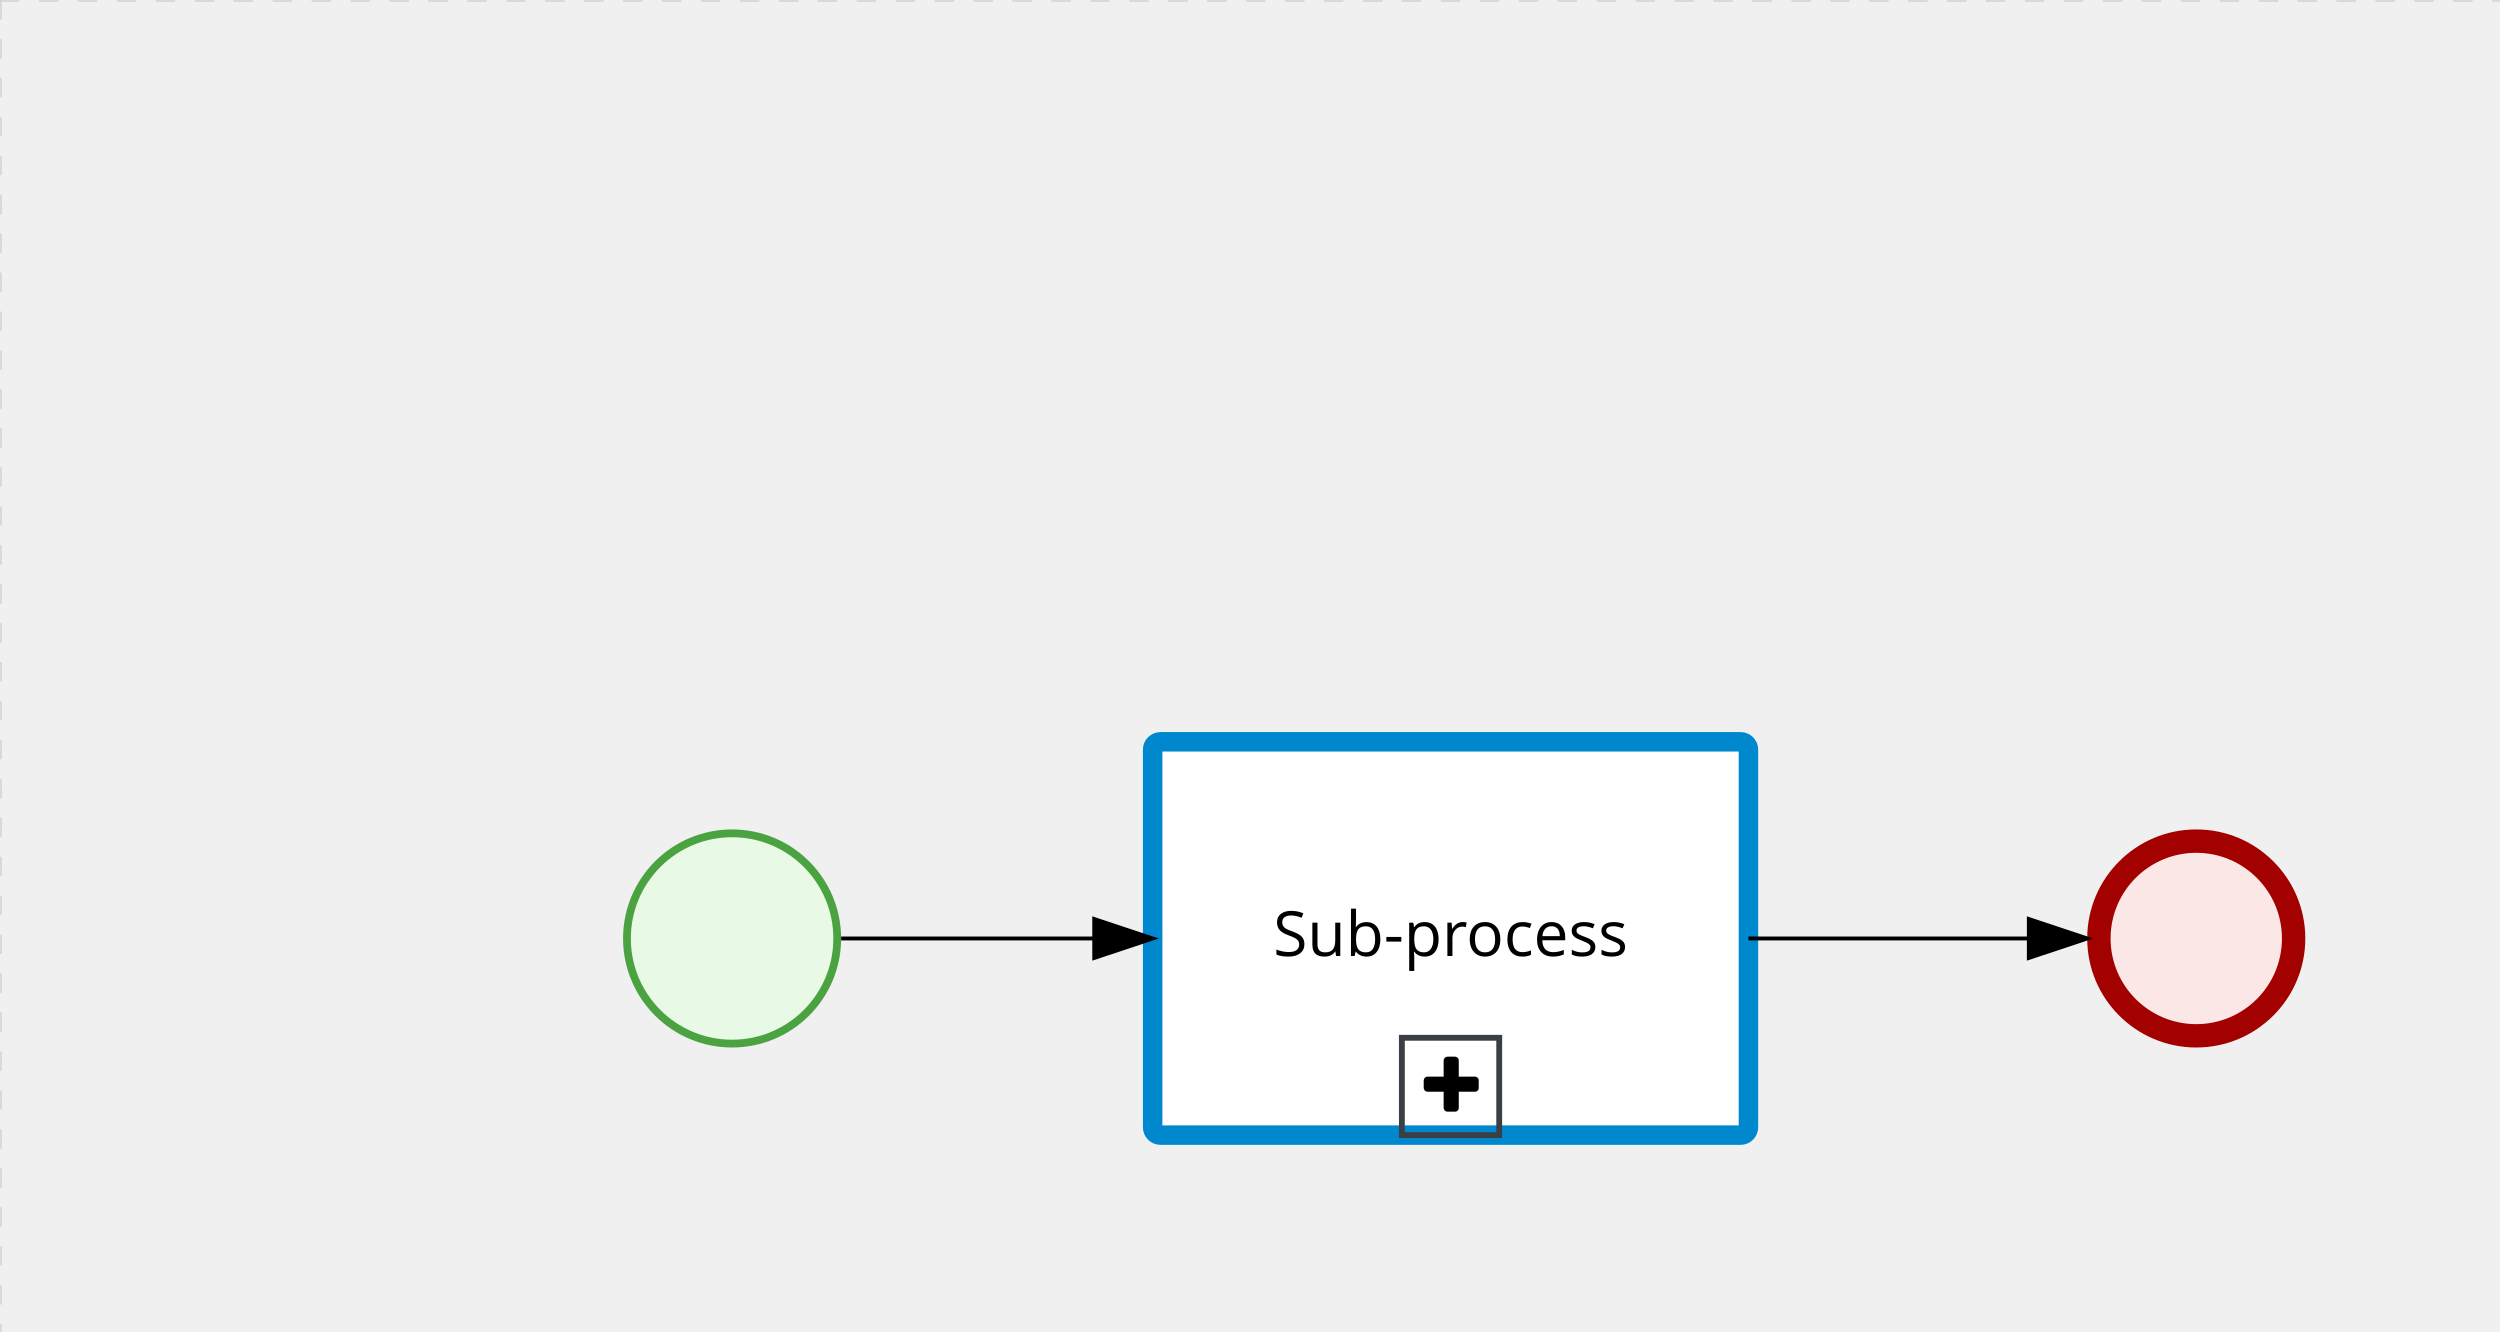
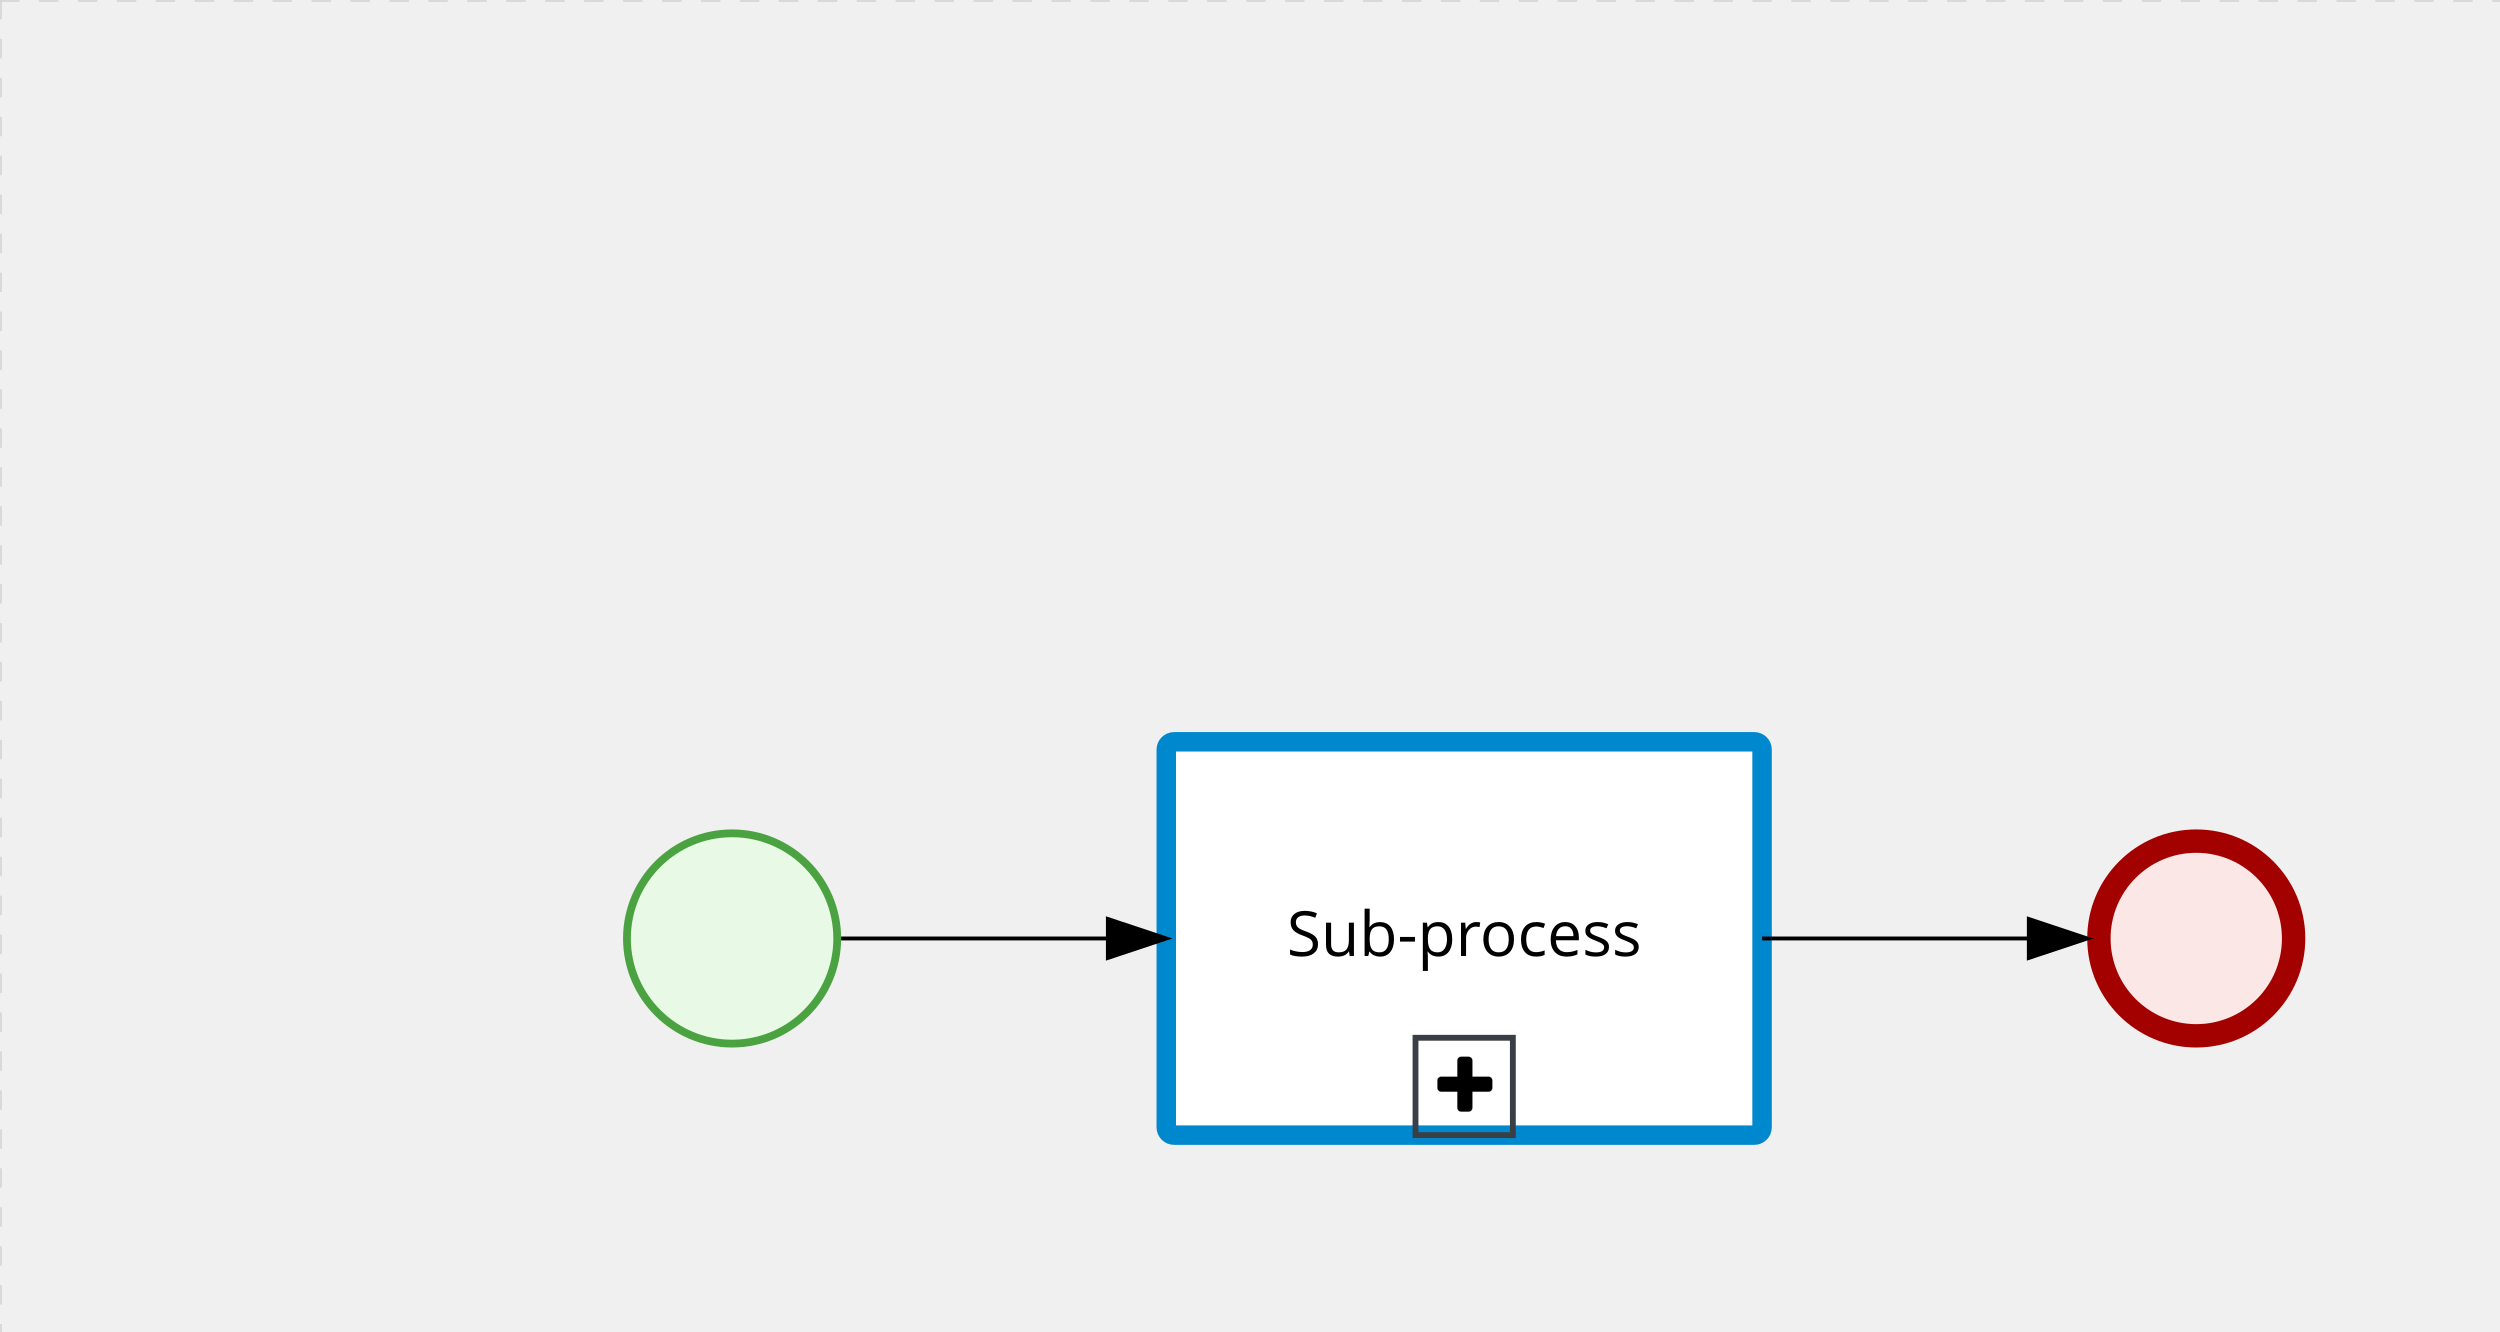
<svg xmlns="http://www.w3.org/2000/svg" version="1.1" width="642" height="342" viewBox="0 0 642 342">
  <defs />
  <g transform="matrix(1,0,0,1,0,0)">
    <g>
      <g>
        <g>
          <path fill="none" stroke="#d3d3d3" paint-order="fill stroke markers" d=" M 0 0 L 1200 0" stroke-miterlimit="10" stroke-opacity="0.8" stroke-dasharray="5" />
        </g>
        <g>
          <path fill="none" stroke="#d3d3d3" paint-order="fill stroke markers" d=" M 0 0 L 0 800" stroke-miterlimit="10" stroke-opacity="0.8" stroke-dasharray="5" />
        </g>
      </g>
      <g id="_FDB5EA63-D637-439F-9452-921CFD9411B6" bpmn2nodeid="_FDB5EA63-D637-439F-9452-921CFD9411B6" transform="matrix(1,0,0,1,160,213)">
        <g>
          <path fill="none" stroke="none" />
        </g>
        <g transform="matrix(0.125,0,0,0.125,0,0)">
          <g transform="matrix(1,0,0,1,0,0)">
            <path fill="#e8fae6" stroke="none" id="_FDB5EA63-D637-439F-9452-921CFD9411B6?shapeType=BACKGROUND" paint-order="stroke fill markers" d=" M 0 0 M 444 224 C 444 263.9 434.2 300.8 414.4 334.5 C 394.7 368.2 368 394.9 334.4 414.5 C 300.8 434.1 263.9 444 224 444 C 184.1 444 147.2 434.2 113.5 414.4 C 79.8 394.7 53.1 368 33.5 334.4 C 13.9 300.8 4 263.9 4 224 C 4 184.1 13.8 147.2 33.6 113.5 C 53.4 79.8 80.1 53.1 113.6 33.5 C 147.1 13.9 184.1 4 224 4 C 263.9 4 300.8 13.8 334.5 33.6 C 368.2 53.4 394.9 80.1 414.5 113.6 C 434.1 147.1 444 184.1 444 224 Z" />
          </g>
          <g>
            <g transform="matrix(1,0,0,1,0,0)">
              <g transform="matrix(1,0,0,1,0,0)">
                <path fill="rgb(74,162,65)" stroke="none" id="_FDB5EA63-D637-439F-9452-921CFD9411B6?shapeType=BORDER&amp;renderType=FILL" paint-order="stroke fill markers" d=" M 0 0 M 224 0 C 100.3 0 0 100.3 0 224 C 0 347.7 100.3 448 224 448 C 347.7 448 448 347.7 448 224 C 448 100.3 347.7 0 224 0 Z M 0 0 M 224 432 C 109.1 432 16 338.9 16 224 C 16 109.1 109.1 16 224 16 C 338.9 16 432 109.1 432 224 C 432 338.9 338.9 432 224 432 Z" />
              </g>
            </g>
          </g>
        </g>
        <g transform="matrix(1,0,0,1,28,61)" />
      </g>
      <g transform="matrix(1,0,0,1,160,213)" />
-       <g id="_9F7AC237-3D8D-4796-BFF2-92B0AF0619FE" bpmn2nodeid="_9F7AC237-3D8D-4796-BFF2-92B0AF0619FE" transform="matrix(1,0,0,1,296,190.5)">
+       <g id="_3D65E6EE-51AA-475F-AFDA-BCB5C388D77B" bpmn2nodeid="_3D65E6EE-51AA-475F-AFDA-BCB5C388D77B" transform="matrix(1,0,0,1,536,213)">
+         <g>
+           <path fill="none" stroke="none" />
+         </g>
+         <g transform="matrix(0.125,0,0,0.125,0,0)">
+           <g transform="matrix(1,0,0,1,0,0)">
+             <path fill="#fce7e7" stroke="none" id="_3D65E6EE-51AA-475F-AFDA-BCB5C388D77B?shapeType=BACKGROUND" paint-order="stroke fill markers" d=" M 0 0 M 444 224 C 444 263.9 434.2 300.8 414.4 334.5 C 394.7 368.2 368 394.9 334.4 414.5 C 300.8 434.1 263.9 444 224 444 C 184.1 444 147.2 434.2 113.5 414.4 C 79.8 394.7 53.1 368 33.5 334.4 C 13.9 300.8 4 263.9 4 224 C 4 184.1 13.8 147.2 33.6 113.5 C 53.4 79.8 80.1 53.1 113.6 33.5 C 147.1 13.9 184.1 4 224 4 C 263.9 4 300.8 13.8 334.5 33.6 C 368.2 53.4 394.9 80.1 414.5 113.6 C 434.1 147.1 444 184.1 444 224 Z" />
+           </g>
+           <g>
+             <g transform="matrix(1,0,0,1,0,0)">
+               <g transform="matrix(1,0,0,1,0,0)">
+                 <path fill="rgb(163,0,0)" stroke="none" id="_3D65E6EE-51AA-475F-AFDA-BCB5C388D77B?shapeType=BORDER&amp;renderType=FILL" paint-order="stroke fill markers" d=" M 0 0 M 224 0 C 100.3 0 0 100.3 0 224 C 0 347.7 100.3 448 224 448 C 347.7 448 448 347.7 448 224 C 448 100.3 347.7 0 224 0 Z M 0 0 M 224 400 C 126.8 400 48 321.2 48 224 C 48 126.8 126.8 48 224 48 C 321.2 48 400 126.8 400 224 C 400 321.2 321.2 400 224 400 Z" />
+               </g>
+             </g>
+           </g>
+         </g>
+         <g transform="matrix(1,0,0,1,28,61)" />
+       </g>
+       <g transform="matrix(1,0,0,1,536,213)" />
+       <g id="_9F7AC237-3D8D-4796-BFF2-92B0AF0619FE" bpmn2nodeid="_9F7AC237-3D8D-4796-BFF2-92B0AF0619FE" transform="matrix(1,0,0,1,299.5,190.5)">
        <g>
          <path fill="none" stroke="none" />
        </g>
        <g transform="matrix(1,0,0,1,0,0)">
          <path fill="#ffffff" stroke="none" id="_9F7AC237-3D8D-4796-BFF2-92B0AF0619FE?shapeType=BACKGROUND" paint-order="stroke fill markers" d=" M 2 0 L 151 0 L 151 0 A 2 2 0 0 1 153 2 L 153 99 L 153 99 A 2 2 0 0 1 151 101 L 2 101 L 2 101 A 2 2 0 0 1 0 99 L 0 2 L 0 2 A 2 2 0 0 1 2 0 Z" />
        </g>
        <g transform="matrix(1,0,0,1,0,0)">
          <path fill="none" stroke="rgb(0,136,206)" id="_9F7AC237-3D8D-4796-BFF2-92B0AF0619FE?shapeType=BORDER&amp;renderType=STROKE" paint-order="fill stroke markers" d=" M 2 0 L 151 0 L 151 0 A 2 2 0 0 1 153 2 L 153 99 L 153 99 A 2 2 0 0 1 151 101 L 2 101 L 2 101 A 2 2 0 0 1 0 99 L 0 2 L 0 2 A 2 2 0 0 1 2 0 Z" stroke-miterlimit="10" stroke-width="5" stroke-dasharray="" />
        </g>
        <g transform="matrix(1,0,0,1,1,10)">
          <g transform="matrix(1,0,0,1,0,0)">
            <g transform="matrix(1,0,0,1,63,66)">
              <path fill="none" stroke="#393f44" id="_9F7AC237-3D8D-4796-BFF2-92B0AF0619FE_subProcessReusableNormalBoundingBox" paint-order="fill stroke markers" d=" M 0 0 L 25 0 L 25 25 L 0 25 L 0 0 Z Z" stroke-miterlimit="10" stroke-width="1.5" stroke-dasharray="" />
            </g>
            <g transform="matrix(0.04,0,0,0.04,68.64,69.6)">
              <path fill="#000000" stroke="#000000" id="_9F7AC237-3D8D-4796-BFF2-92B0AF0619FE_subProcessReusableNormalReusableIcon" paint-order="fill stroke markers" d=" M 0 0 M 352 184 L 352 232 C 352 238.7 349.7 244.3 345 249 C 340.3 253.7 334.7 256 328 256 L 224 256 L 224 360 C 224 366.7 221.7 372.3 217 377 C 212.3 381.7 206.7 384 200 384 L 152 384 C 145.3 384 139.7 381.7 135 377 C 130.3 372.3 128 366.7 128 360 L 128 256 L 24 256 C 17.3 256 11.7 253.7 7 249 C 2.3 244.3 0 238.7 0 232 L 0 184 C 0 177.3 2.3 171.7 7 167 C 11.7 162.3 17.3 160 24 160 L 128 160 L 128 56 C 128 49.3 130.3 43.7 135 39 C 139.7 34.3 145.3 32 152 32 L 200 32 C 206.7 32 212.3 34.3 217 39 C 221.7 43.7 224 49.3 224 56 L 224 160 L 328 160 C 334.7 160 340.3 162.3 345 167 C 349.7 171.7 352 177.3 352 184 Z" stroke-miterlimit="10" stroke-dasharray="" />
            </g>
          </g>
        </g>
        <g transform="matrix(1,0,0,1,12.82,10)">
          <g transform="matrix(1,0,0,1,0,0)">
            <g transform="matrix(1,0,0,1,63,66)">
              <path fill="none" stroke="none" />
            </g>
            <g transform="matrix(0.04,0,0,0.04,68.64,69.6)">
              <path fill="none" stroke="none" />
            </g>
            <g transform="matrix(0.04,0,0,0.04,40.32,71.04)">
              <path fill="none" stroke="none" />
            </g>
            <g transform="matrix(0.04,0,0,0.04,39.36,72)">
              <path fill="none" stroke="none" />
            </g>
          </g>
        </g>
        <g transform="matrix(1,0,0,1,30.95312,43)">
          <text fill="#000000" stroke="none" font-family="Open Sans" font-size="12pt" font-style="normal" font-weight="normal" text-decoration="normal" x="45.547" y="12" text-anchor="middle" dominant-baseline="alphabetic">Sub-process</text>
        </g>
      </g>
      <g id="_4DCF28F3-E7F2-4DCD-B7DC-BAEBA57C5772" bpmn2nodeid="_4DCF28F3-E7F2-4DCD-B7DC-BAEBA57C5772">
        <g>
-           <path fill="none" stroke="#000000" paint-order="fill stroke markers" d=" M 216 241 L 281 241" stroke-miterlimit="10" stroke-dasharray="" />
+           <path fill="none" stroke="#000000" paint-order="fill stroke markers" d=" M 216 241 L 284.5 241" stroke-miterlimit="10" stroke-dasharray="" />
        </g>
        <g transform="matrix(1,0,0,1,216,241)" />
-         <g transform="matrix(6.123233995736766e-17,1,-1,6.123233995736766e-17,296,236)">
+         <g transform="matrix(6.123233995736766e-17,1,-1,6.123233995736766e-17,299.5,236)">
          <path fill="#000000" stroke="#000000" paint-order="fill stroke markers" d=" M 10 15 L 0 15 L 5 0 Z" stroke-miterlimit="10" stroke-dasharray="" />
        </g>
        <g transform="matrix(1,0,0,1,216,231)" />
      </g>
-       <g id="_3D65E6EE-51AA-475F-AFDA-BCB5C388D77B" bpmn2nodeid="_3D65E6EE-51AA-475F-AFDA-BCB5C388D77B" transform="matrix(1,0,0,1,536,213)">
-         <g>
-           <path fill="none" stroke="none" />
-         </g>
-         <g transform="matrix(0.125,0,0,0.125,0,0)">
-           <g transform="matrix(1,0,0,1,0,0)">
-             <path fill="#fce7e7" stroke="none" id="_3D65E6EE-51AA-475F-AFDA-BCB5C388D77B?shapeType=BACKGROUND" paint-order="stroke fill markers" d=" M 0 0 M 444 224 C 444 263.9 434.2 300.8 414.4 334.5 C 394.7 368.2 368 394.9 334.4 414.5 C 300.8 434.1 263.9 444 224 444 C 184.1 444 147.2 434.2 113.5 414.4 C 79.8 394.7 53.1 368 33.5 334.4 C 13.9 300.8 4 263.9 4 224 C 4 184.1 13.8 147.2 33.6 113.5 C 53.4 79.8 80.1 53.1 113.6 33.5 C 147.1 13.9 184.1 4 224 4 C 263.9 4 300.8 13.8 334.5 33.6 C 368.2 53.4 394.9 80.1 414.5 113.6 C 434.1 147.1 444 184.1 444 224 Z" />
-           </g>
-           <g>
-             <g transform="matrix(1,0,0,1,0,0)">
-               <g transform="matrix(1,0,0,1,0,0)">
-                 <path fill="rgb(163,0,0)" stroke="none" id="_3D65E6EE-51AA-475F-AFDA-BCB5C388D77B?shapeType=BORDER&amp;renderType=FILL" paint-order="stroke fill markers" d=" M 0 0 M 224 0 C 100.3 0 0 100.3 0 224 C 0 347.7 100.3 448 224 448 C 347.7 448 448 347.7 448 224 C 448 100.3 347.7 0 224 0 Z M 0 0 M 224 400 C 126.8 400 48 321.2 48 224 C 48 126.8 126.8 48 224 48 C 321.2 48 400 126.8 400 224 C 400 321.2 321.2 400 224 400 Z" />
-               </g>
-             </g>
-           </g>
-         </g>
-         <g transform="matrix(1,0,0,1,28,61)" />
-       </g>
      <g id="_16A64DFE-C391-4DEE-AA50-099766AE7F49" bpmn2nodeid="_16A64DFE-C391-4DEE-AA50-099766AE7F49">
        <g>
-           <path fill="none" stroke="rgb(0,0,0)" paint-order="fill stroke markers" d=" M 449 241 L 521 241" stroke-miterlimit="10" stroke-dasharray="" />
+           <path fill="none" stroke="rgb(0,0,0)" paint-order="fill stroke markers" d=" M 452.5 241 L 521 241" stroke-miterlimit="10" stroke-dasharray="" />
        </g>
-         <g transform="matrix(1,0,0,1,449,241)" />
+         <g transform="matrix(1,0,0,1,452.5,241)" />
        <g transform="matrix(6.123233995736766e-17,1,-1,6.123233995736766e-17,536,236)">
          <path fill="rgb(0,0,0)" stroke="rgb(0,0,0)" paint-order="fill stroke markers" d=" M 10 15 L 0 15 L 5 0 Z" stroke-miterlimit="10" stroke-dasharray="" />
        </g>
-         <g transform="matrix(1,0,0,1,449,231)" />
+         <g transform="matrix(1,0,0,1,452.5,231)" />
      </g>
-       <g transform="matrix(1,0,0,1,536,213)" />
-       <g transform="matrix(1,0,0,1,296,190.5)" />
+       <g transform="matrix(1,0,0,1,299.5,190.5)" />
    </g>
  </g>
</svg>
